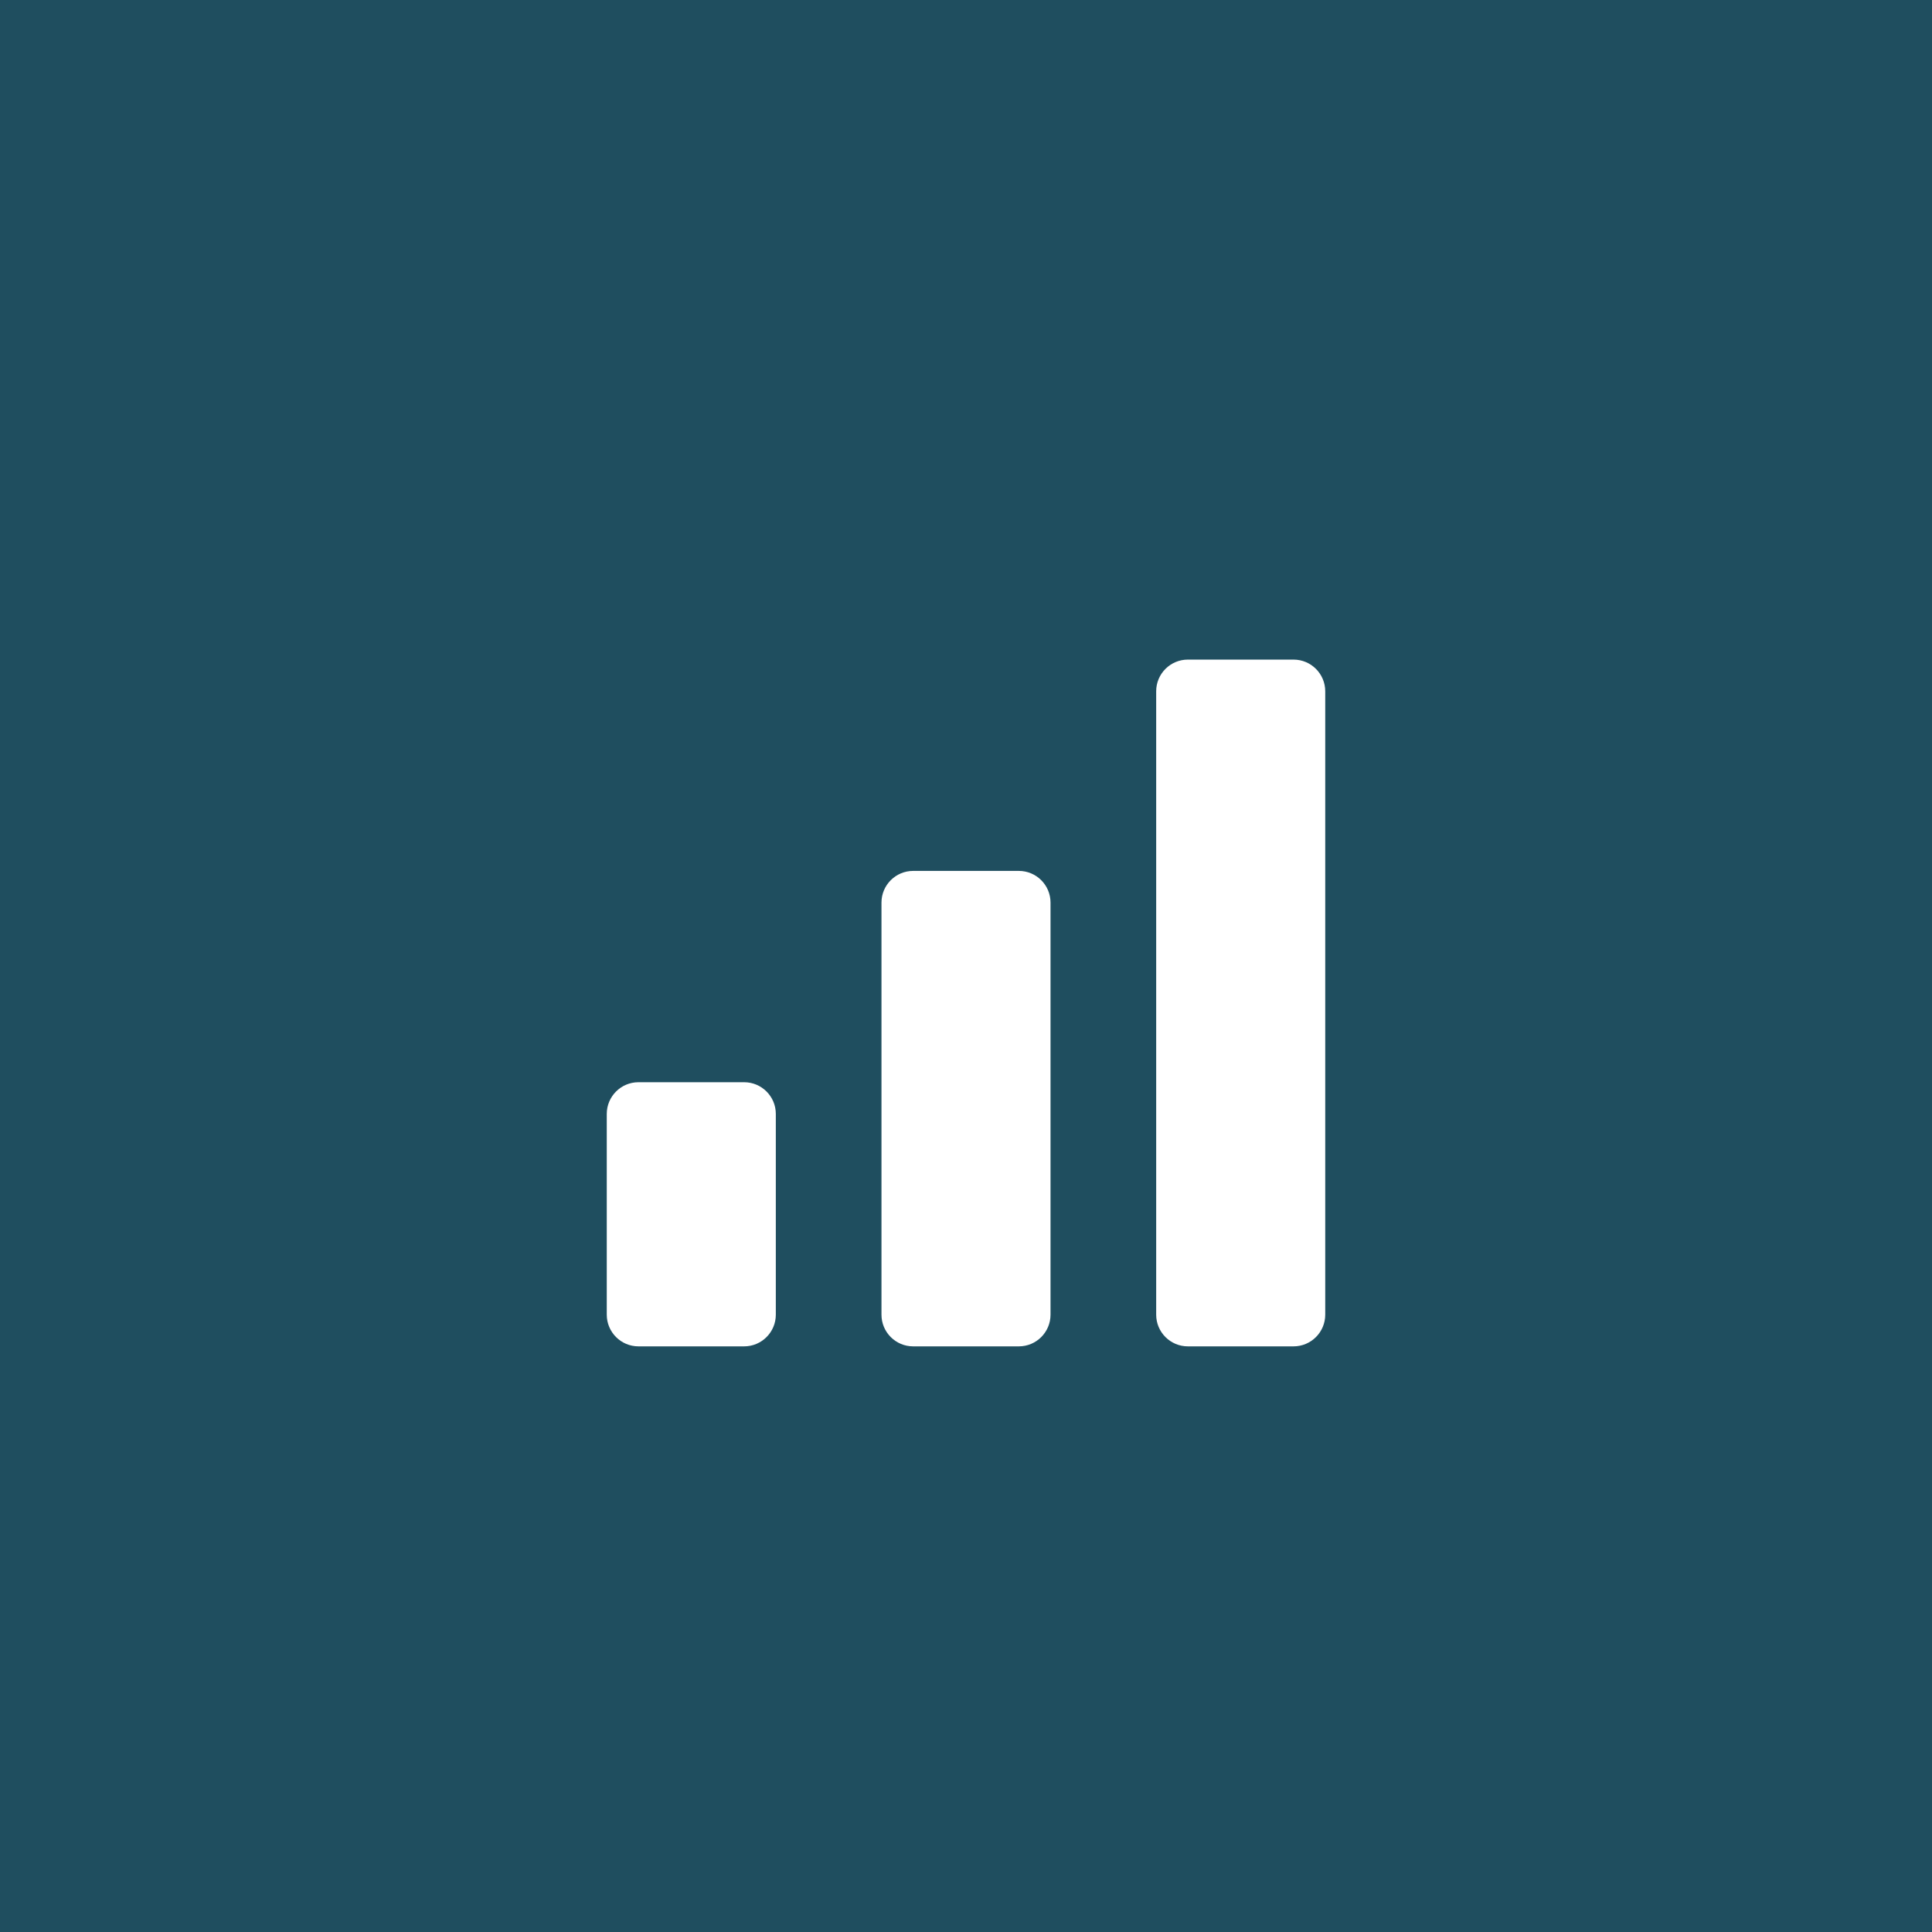
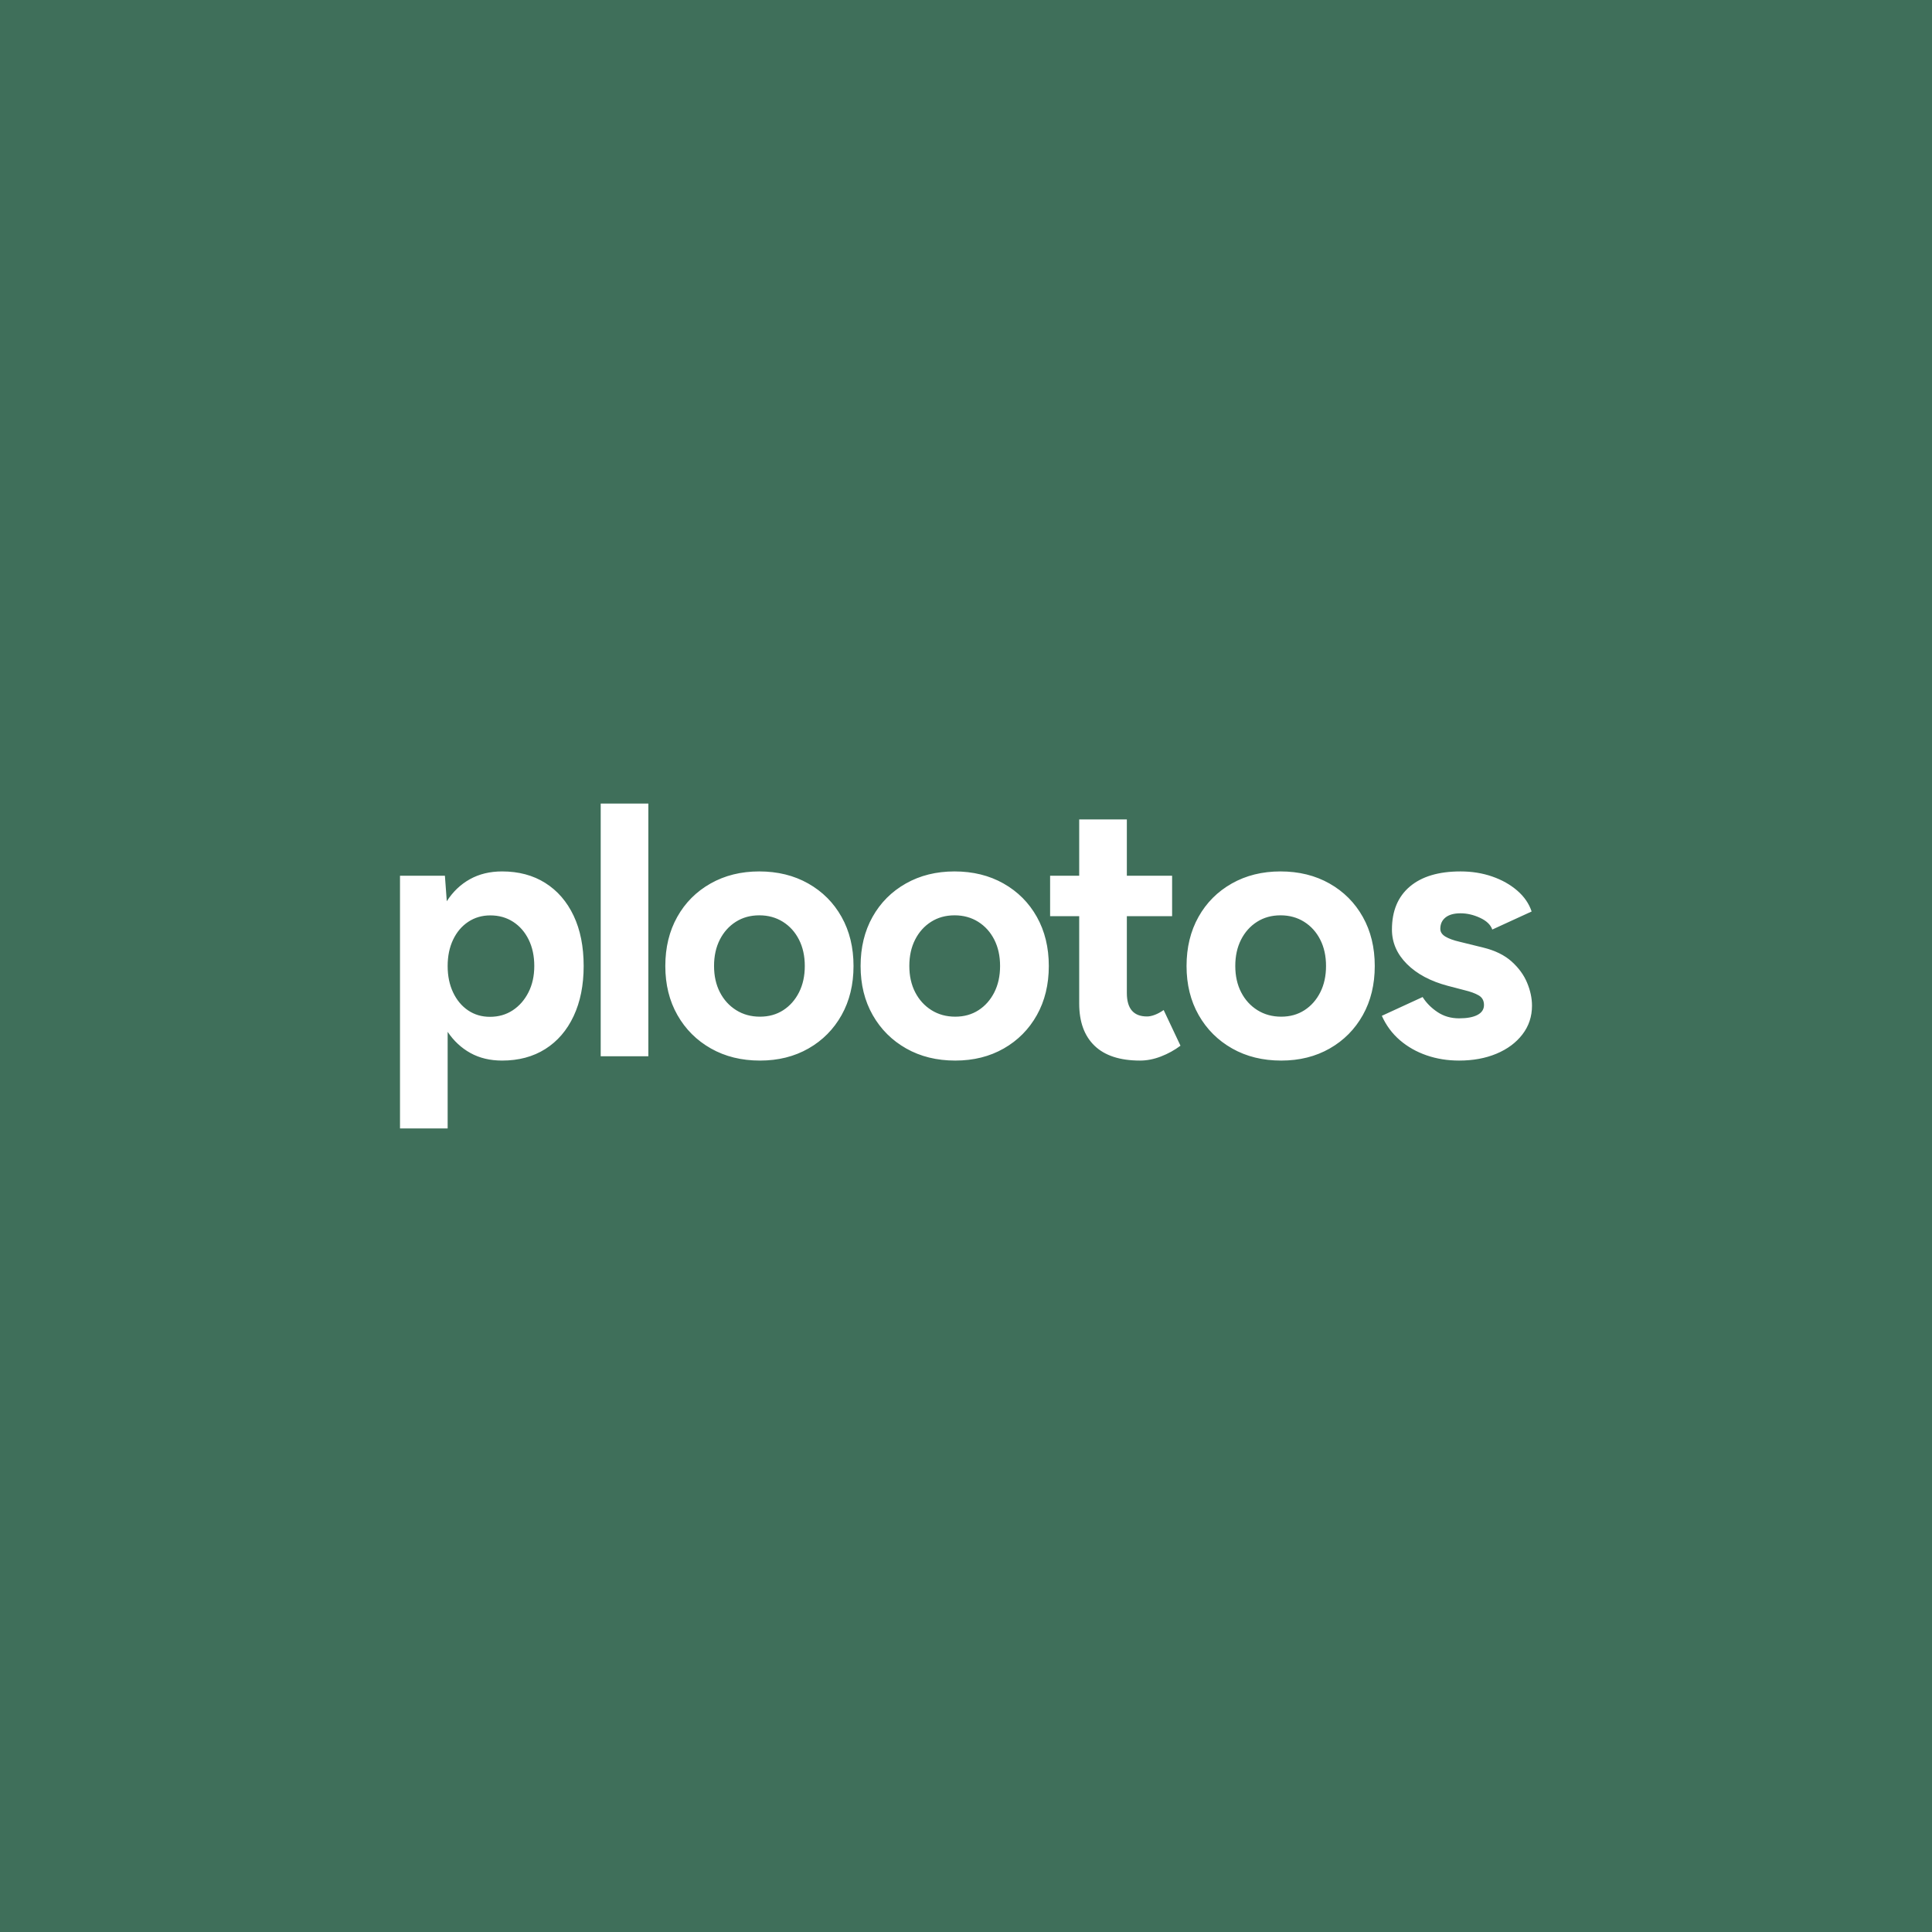
- <svg xmlns="http://www.w3.org/2000/svg" viewBox="0 0 512 512">
-   <rect width="512" height="512" fill="#1f4e5f" />
-   <g transform="translate(256 256) scale(0.7) translate(-256 -256)">
-     <rect x="120" y="300" width="64" height="100" rx="12" fill="#ffffff" />
-     <rect x="224" y="220" width="64" height="180" rx="12" fill="#ffffff" />
-     <rect x="328" y="140" width="64" height="260" rx="12" fill="#ffffff" />
+ <svg xmlns="http://www.w3.org/2000/svg" viewBox="0 0 512 512" width="512" height="512">
+   <rect width="512" height="512" fill="#3f6f5a" />
+   <g transform="translate(256 256) scale(0.9566) translate(-163 25)">
+     <path fill="#ffffff" d="M6.2 20.0V-50.0H18.64L19.16 -42.94Q21.7 -46.9 25.57 -49.05Q29.44 -51.2 34.48 -51.2Q41.38 -51.2 46.45 -48Q51.52 -44.8 54.3 -38.93Q57.08 -33.06 57.08 -24.998Q57.08 -17.04 54.3 -11.12Q51.52 -5.2 46.45 -2Q41.38 1.2 34.48 1.2Q29.5 1.2 25.72 -0.89Q21.94 -2.98 19.4 -6.76V20.0ZM31.12 -10.92Q34.689 -10.92 37.435 -12.73Q40.18 -14.54 41.79 -17.712Q43.4 -20.885 43.4 -25.002Q43.4 -29.12 41.852 -32.285Q40.304 -35.451 37.551 -37.236Q34.798 -39.02 31.22 -39.02Q27.781 -39.02 25.095 -37.233Q22.409 -35.446 20.904 -32.277Q19.4 -29.107 19.4 -24.994Q19.4 -20.88 20.901 -17.695Q22.401 -14.511 25.045 -12.715Q27.69 -10.92 31.12 -10.92ZM61.8 0.0V-70.0H75V0.0ZM105.93 1.2Q98.253 1.2 92.335 -2.15Q86.417 -5.5 83.059 -11.4Q79.7 -17.3 79.7 -25.0Q79.7 -32.7 83.005 -38.6Q86.31 -44.5 92.226 -47.85Q98.143 -51.2 105.711 -51.2Q113.387 -51.2 119.303 -47.85Q125.22 -44.5 128.53 -38.6Q131.84 -32.7 131.84 -25.0Q131.84 -17.3 128.535 -11.4Q125.229 -5.5 119.365 -2.15Q113.5 1.2 105.93 1.2ZM105.92 -10.96Q109.585 -10.96 112.368 -12.757Q115.15 -14.555 116.745 -17.709Q118.34 -20.863 118.34 -25.0Q118.34 -29.137 116.739 -32.291Q115.139 -35.445 112.278 -37.243Q109.417 -39.04 105.738 -39.04Q102.06 -39.04 99.231 -37.245Q96.403 -35.449 94.801 -32.298Q93.2 -29.147 93.2 -25.013Q93.2 -20.88 94.82 -17.73Q96.44 -14.58 99.325 -12.77Q102.21 -10.96 105.92 -10.96ZM160.03 1.2Q152.353 1.2 146.435 -2.15Q140.517 -5.5 137.159 -11.4Q133.8 -17.3 133.8 -25.0Q133.8 -32.7 137.105 -38.6Q140.41 -44.5 146.326 -47.85Q152.243 -51.2 159.811 -51.2Q167.487 -51.2 173.403 -47.85Q179.32 -44.5 182.63 -38.6Q185.94 -32.7 185.94 -25.0Q185.94 -17.3 182.635 -11.4Q179.329 -5.5 173.465 -2.15Q167.6 1.2 160.03 1.2ZM160.02 -10.96Q163.685 -10.96 166.468 -12.757Q169.25 -14.555 170.845 -17.709Q172.44 -20.863 172.44 -25.0Q172.44 -29.137 170.839 -32.291Q169.239 -35.445 166.378 -37.243Q163.517 -39.04 159.838 -39.04Q156.16 -39.04 153.331 -37.245Q150.503 -35.449 148.901 -32.298Q147.3 -29.147 147.3 -25.013Q147.3 -20.88 148.92 -17.73Q150.54 -14.58 153.425 -12.77Q156.31 -10.96 160.02 -10.96ZM211.22 1.2Q202.88 1.2 198.62 -2.9Q194.36 -7 194.36 -14.6V-38.8H186.3V-50.0H194.36V-65.6H207.56V-50.0H220.1V-38.8H207.56V-17.54Q207.56 -14.26 208.96 -12.64Q210.36 -11.02 213.14 -11.02Q214.1 -11.02 215.28 -11.46Q216.46 -11.9 217.76 -12.8L222.42 -2.92Q219.96 -1.08 217.02 0.06Q214.08 1.2 211.22 1.2ZM250.33 1.2Q242.653 1.2 236.735 -2.15Q230.817 -5.5 227.459 -11.4Q224.1 -17.3 224.1 -25.0Q224.1 -32.7 227.405 -38.6Q230.71 -44.5 236.626 -47.85Q242.543 -51.2 250.111 -51.2Q257.787 -51.2 263.703 -47.85Q269.62 -44.5 272.93 -38.6Q276.24 -32.7 276.24 -25.0Q276.24 -17.3 272.935 -11.4Q269.629 -5.5 263.765 -2.15Q257.9 1.2 250.33 1.2ZM250.32 -10.96Q253.985 -10.96 256.768 -12.757Q259.55 -14.555 261.145 -17.709Q262.74 -20.863 262.74 -25.0Q262.74 -29.137 261.139 -32.291Q259.539 -35.445 256.678 -37.243Q253.817 -39.04 250.138 -39.04Q246.46 -39.04 243.631 -37.245Q240.803 -35.449 239.201 -32.298Q237.6 -29.147 237.6 -25.013Q237.6 -20.88 239.22 -17.73Q240.84 -14.58 243.725 -12.77Q246.61 -10.96 250.32 -10.96ZM299.6 1.2Q294.8 1.2 290.6 -0.25Q286.4 -1.7 283.2 -4.45Q280 -7.2 278.2 -11.2L289.5 -16.4Q291 -14.0 293.6 -12.25Q296.2 -10.5 299.6 -10.5Q302.9 -10.5 304.7 -11.45Q306.5 -12.4 306.5 -14.2Q306.5 -16.0 305.05 -16.85Q303.6 -17.7 301.1 -18.3L296.5 -19.5Q289.3 -21.4 285.15 -25.55Q281 -29.7 281 -35.1Q281 -42.8 285.95 -47.0Q290.9 -51.2 300 -51.2Q304.7 -51.2 308.75 -49.8Q312.8 -48.4 315.7 -45.9Q318.6 -43.4 319.7 -40.1L308.8 -35.1Q308.1 -37.1 305.4 -38.35Q302.7 -39.6 300 -39.6Q297.3 -39.6 295.85 -38.45Q294.4 -37.3 294.4 -35.3Q294.4 -34.0 295.8 -33.15Q297.2 -32.3 299.8 -31.7L306.3 -30.1Q311.2 -28.9 314.15 -26.25Q317.1 -23.6 318.45 -20.35Q319.8 -17.1 319.8 -14.0Q319.8 -9.5 317.15 -6.05Q314.5 -2.6 309.95 -0.7Q305.4 1.2 299.6 1.2Z" />
  </g>
</svg>
